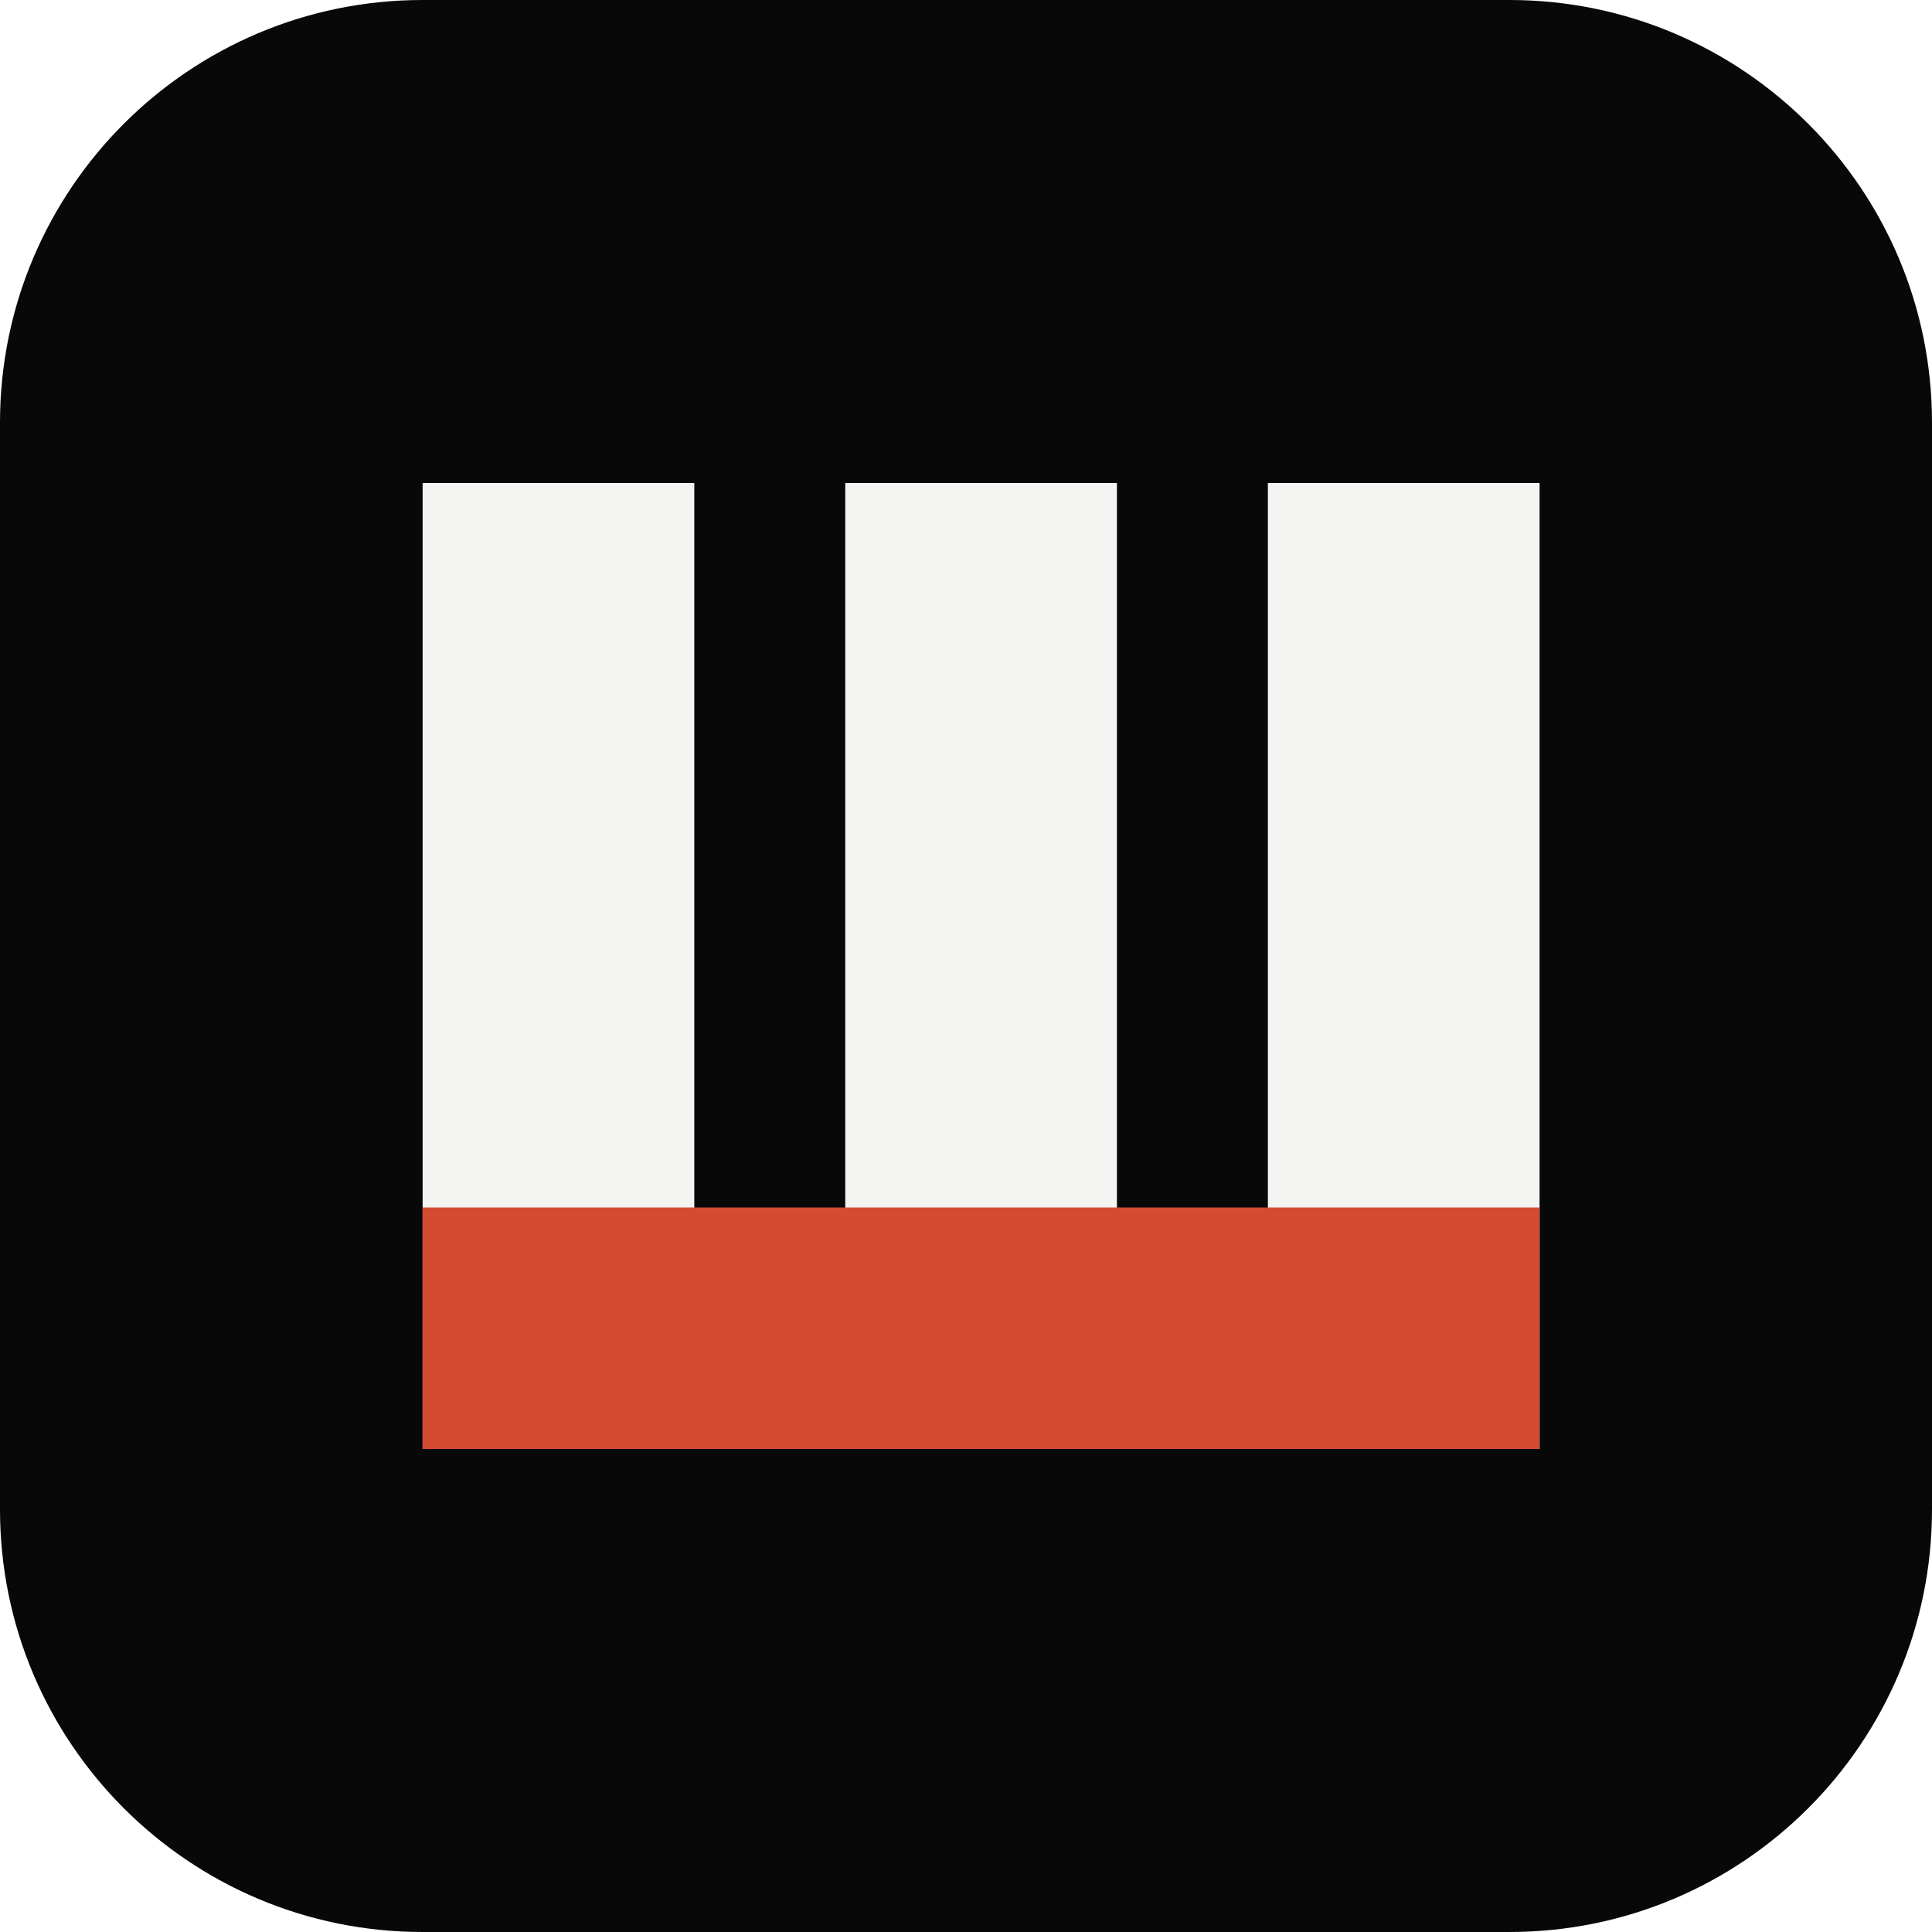
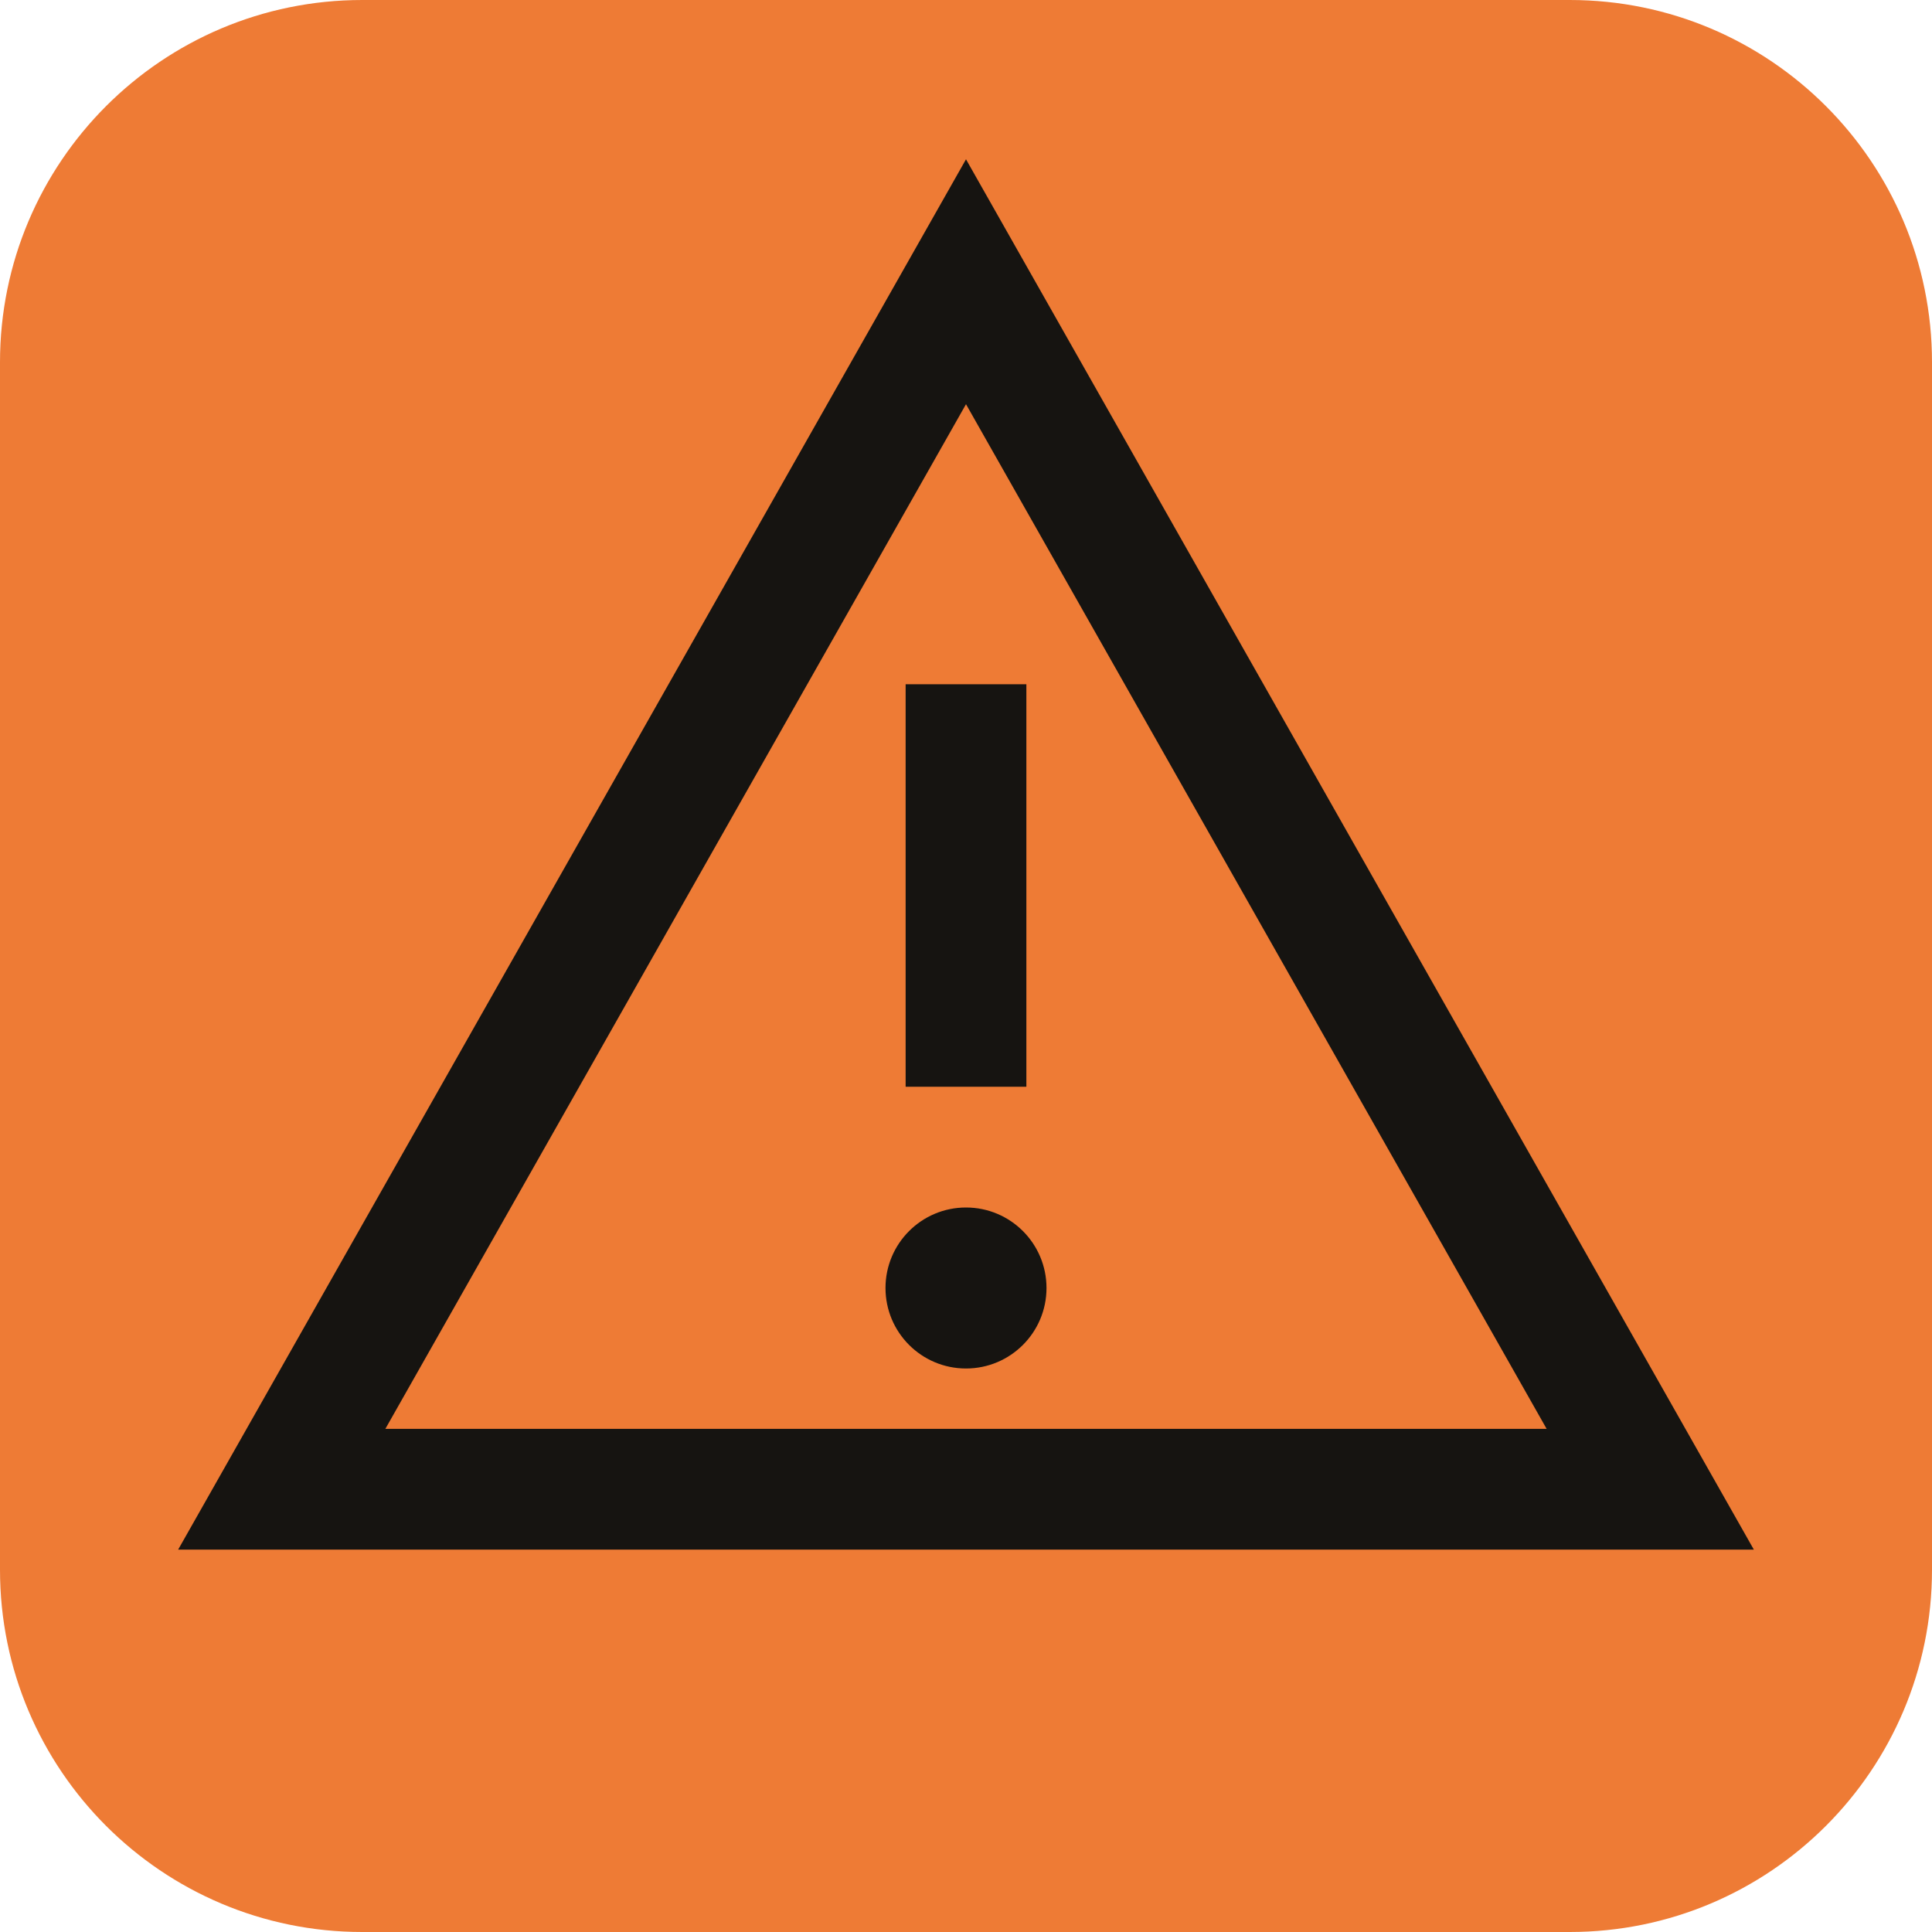
- <svg xmlns="http://www.w3.org/2000/svg" viewBox="0 0 64 64">
-   <rect width="64" height="64" rx="14" fill="#080808" />
-   <path d="M14 16h9v32h-9zm14 0h9v32h-9zm14 0h9v32h-9z" fill="#f4f4f2" />
-   <path d="M14 40h37v8H14z" fill="#d54b32" />
+ <svg xmlns="http://www.w3.org/2000/svg" viewBox="0 0 48 48">
+   <rect width="48" height="48" rx="9" fill="#ee7b35" />
+   <path d="M24 7 41 37H7Z" fill="none" stroke="#161411" stroke-width="3" />
+   <path d="M24 17v10" stroke="#161411" stroke-width="3" />
+   <circle cx="24" cy="32" r="2" fill="#161411" />
</svg>
